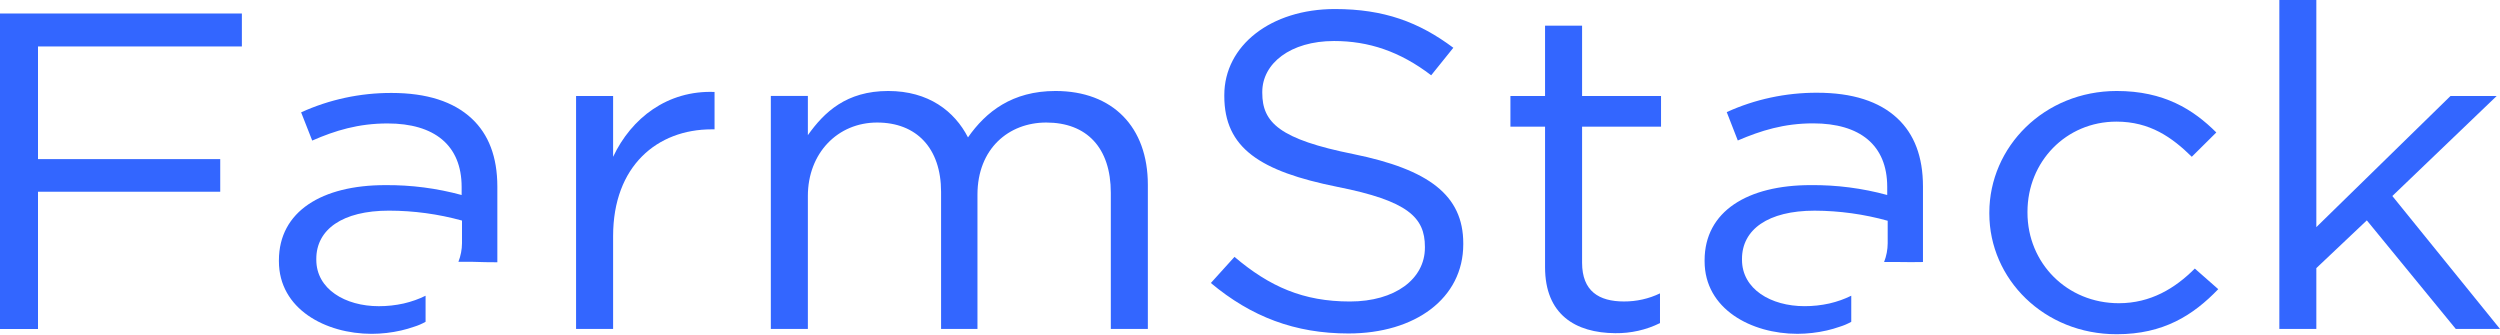
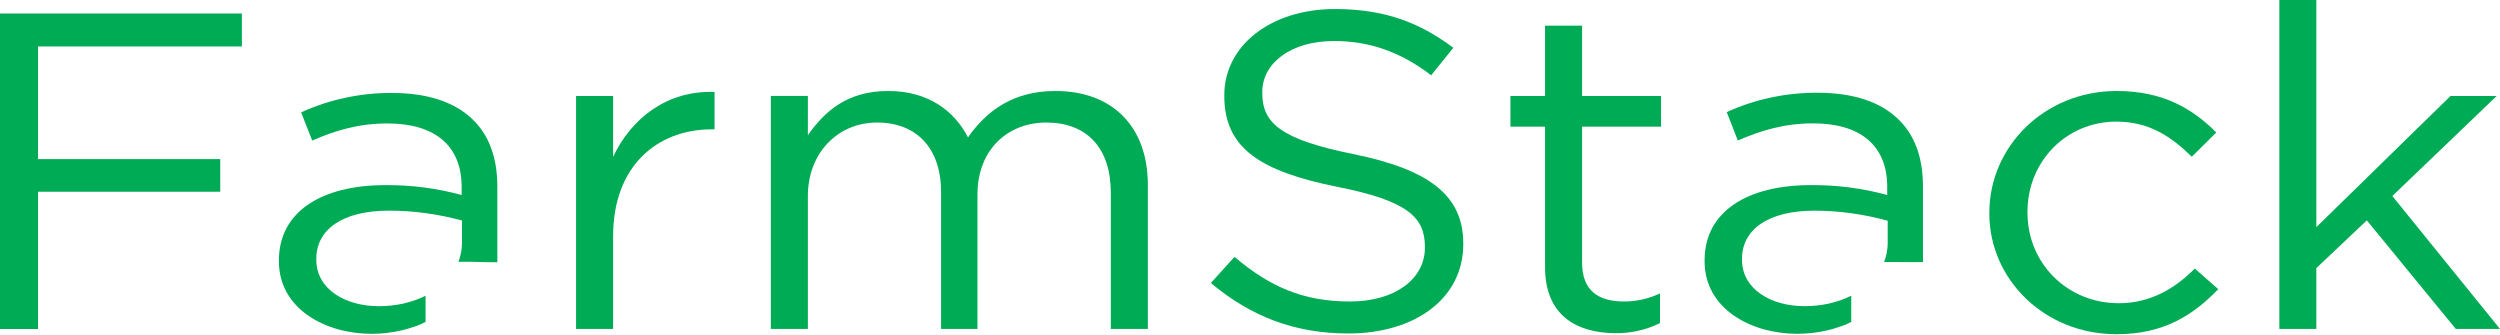
<svg xmlns="http://www.w3.org/2000/svg" width="374" height="50" viewBox="0 0 374 50" fill="none">
-   <path d="M287.676 39.198V27.894C287.676 23.442 286.376 20.071 283.858 17.712C281.126 15.151 277.099 13.873 271.849 13.873C267.162 13.858 262.534 14.849 258.32 16.771L259.974 21.017C263.431 19.533 266.883 18.456 271.248 18.456C278.227 18.456 282.328 21.691 282.328 27.959V29.172C278.613 28.157 274.758 27.658 270.888 27.693C261.45 27.693 255.008 31.602 255.008 38.947V39.082C255.008 46.231 261.987 49.939 268.891 49.939C270.376 49.935 271.856 49.767 273.299 49.436C273.948 49.286 274.588 49.102 275.215 48.882C275.821 48.698 276.403 48.45 276.949 48.143C276.949 47.499 276.949 46.86 276.949 46.216C276.949 45.572 276.949 44.893 276.949 44.239C276.445 44.488 275.925 44.709 275.392 44.898C274.829 45.098 274.254 45.267 273.669 45.401C272.452 45.671 271.205 45.806 269.954 45.803C264.918 45.803 260.602 43.243 260.602 38.861V38.73C260.602 34.348 264.489 31.516 271.468 31.516C275.169 31.529 278.85 32.037 282.398 33.025V36.396C282.393 37.352 282.211 38.3 281.861 39.198H284.073C285.301 39.222 286.502 39.222 287.676 39.198Z" fill="#3366FF" />
-   <path d="M0 2.02H36.184V6.95H5.685V23.803H32.947V28.683H5.685V49.218H0V2.02Z" fill="#3366FF" />
-   <path d="M74.403 39.235V27.931C74.403 23.479 73.104 20.108 70.586 17.749C67.853 15.188 63.827 13.905 58.577 13.905C53.889 13.892 49.261 14.885 45.048 16.808L46.707 21.029C50.164 19.52 53.616 18.468 57.981 18.468C64.96 18.468 69.061 21.703 69.061 27.971V29.174C65.346 28.159 61.491 27.66 57.621 27.695C48.199 27.695 41.725 31.604 41.725 38.949V39.084C41.725 46.233 48.704 49.941 55.608 49.941C57.093 49.937 58.573 49.769 60.015 49.438C60.665 49.288 61.305 49.104 61.932 48.884C62.539 48.7 63.121 48.45 63.666 48.14C63.666 47.501 63.666 46.862 63.666 46.218C63.666 45.574 63.666 44.895 63.666 44.241C63.162 44.49 62.642 44.711 62.109 44.9C61.546 45.1 60.971 45.269 60.386 45.403C59.168 45.673 57.922 45.808 56.671 45.806C51.635 45.806 47.319 43.245 47.319 38.863V38.727C47.319 34.345 51.206 31.513 58.185 31.513C61.885 31.517 65.566 32.017 69.115 32.997V36.368C69.11 37.324 68.928 38.272 68.578 39.17H70.79C72.025 39.214 73.229 39.235 74.403 39.235Z" fill="#3366FF" />
-   <path d="M86.18 14.359H91.721V23.46C94.453 17.665 99.854 13.484 106.897 13.756V19.35H106.468C98.34 19.35 91.721 24.808 91.721 35.328V49.212H86.18V14.359Z" fill="#3366FF" />
-   <path d="M115.316 14.352H120.857V20.218C123.299 16.782 126.612 13.612 132.872 13.612C138.911 13.612 142.798 16.631 144.811 20.555C147.495 16.711 151.431 13.612 157.905 13.612C166.468 13.612 171.718 19.005 171.718 27.633V49.205H166.178V28.846C166.178 22.104 162.581 18.331 156.515 18.331C150.905 18.331 146.229 22.24 146.229 29.117V49.205H140.785V28.71C140.785 22.17 137.113 18.331 131.213 18.331C125.313 18.331 120.857 22.914 120.857 29.318V49.205H115.316V14.352Z" fill="#3366FF" />
-   <path d="M181.143 42.337L184.68 38.428C189.931 42.88 194.967 45.104 201.946 45.104C208.705 45.104 213.166 41.733 213.166 37.055V36.919C213.166 32.537 210.648 30.047 200.072 27.954C188.481 25.62 183.156 22.139 183.156 14.361V14.225C183.156 6.81 190.135 1.352 199.702 1.352C207.04 1.352 212.291 3.309 217.418 7.147L214.105 11.262C209.429 7.69 204.753 6.136 199.573 6.136C193.029 6.136 188.836 9.506 188.836 13.757V13.888C188.836 18.34 191.423 20.836 202.504 23.059C213.724 25.353 218.905 29.192 218.905 36.406V36.542C218.905 44.631 211.711 49.888 201.726 49.888C193.732 49.888 187.188 47.393 181.143 42.337Z" fill="#3366FF" />
-   <path d="M231.14 39.974V18.945H225.959V14.357H231.14V3.843H236.68V14.357H248.491V18.945H236.68V39.3C236.68 43.551 239.198 45.1 242.94 45.1C244.816 45.108 246.667 44.693 248.335 43.888V48.335C246.274 49.355 243.972 49.874 241.64 49.844C235.681 49.804 231.14 47.052 231.14 39.974Z" fill="#3366FF" />
-   <path d="M297.604 31.949V31.814C297.604 21.973 305.807 13.612 316.668 13.612C323.722 13.612 328.108 16.374 331.56 19.815L327.893 23.453C324.941 20.555 321.634 18.195 316.619 18.195C309.066 18.195 303.311 24.197 303.311 31.678V31.814C303.311 39.36 309.216 45.361 316.979 45.361C321.725 45.361 325.397 43.138 328.344 40.175L331.85 43.259C328.092 47.167 323.647 50 316.668 50C305.807 50.015 297.604 41.749 297.604 31.949Z" fill="#3366FF" />
-   <path d="M340.989 0H346.524V33.978L366.597 14.358H373.506L357.894 29.324L374 49.211H367.386L354.077 32.967L346.524 40.11V49.211H340.989V0Z" fill="#3366FF" />
+   <path d="M287.676 39.198V27.894C287.676 23.442 286.376 20.071 283.858 17.712C281.126 15.151 277.099 13.873 271.849 13.873C267.162 13.858 262.534 14.849 258.32 16.771L259.974 21.017C263.431 19.533 266.883 18.456 271.248 18.456C278.227 18.456 282.328 21.691 282.328 27.959V29.172C278.613 28.157 274.758 27.658 270.888 27.693C261.45 27.693 255.008 31.602 255.008 38.947V39.082C255.008 46.231 261.987 49.939 268.891 49.939C270.376 49.935 271.856 49.767 273.299 49.436C273.948 49.286 274.588 49.102 275.215 48.882C275.821 48.698 276.403 48.45 276.949 48.143C276.949 47.499 276.949 46.86 276.949 46.216C276.949 45.572 276.949 44.893 276.949 44.239C276.445 44.488 275.925 44.709 275.392 44.898C274.829 45.098 274.254 45.267 273.669 45.401C272.452 45.671 271.205 45.806 269.954 45.803C264.918 45.803 260.602 43.243 260.602 38.861V38.73C260.602 34.348 264.489 31.516 271.468 31.516C275.169 31.529 278.85 32.037 282.398 33.025V36.396C282.393 37.352 282.211 38.3 281.861 39.198H284.073C285.301 39.222 286.502 39.222 287.676 39.198Z" fill="#00ab55" />
+   <path d="M0 2.02H36.184V6.95H5.685V23.803H32.947V28.683H5.685V49.218H0V2.02Z" fill="#00ab55" />
+   <path d="M74.403 39.235V27.931C74.403 23.479 73.104 20.108 70.586 17.749C67.853 15.188 63.827 13.905 58.577 13.905C53.889 13.892 49.261 14.885 45.048 16.808L46.707 21.029C50.164 19.52 53.616 18.468 57.981 18.468C64.96 18.468 69.061 21.703 69.061 27.971V29.174C65.346 28.159 61.491 27.66 57.621 27.695C48.199 27.695 41.725 31.604 41.725 38.949V39.084C41.725 46.233 48.704 49.941 55.608 49.941C57.093 49.937 58.573 49.769 60.015 49.438C60.665 49.288 61.305 49.104 61.932 48.884C62.539 48.7 63.121 48.45 63.666 48.14C63.666 47.501 63.666 46.862 63.666 46.218C63.666 45.574 63.666 44.895 63.666 44.241C63.162 44.49 62.642 44.711 62.109 44.9C61.546 45.1 60.971 45.269 60.386 45.403C59.168 45.673 57.922 45.808 56.671 45.806C51.635 45.806 47.319 43.245 47.319 38.863V38.727C47.319 34.345 51.206 31.513 58.185 31.513C61.885 31.517 65.566 32.017 69.115 32.997V36.368C69.11 37.324 68.928 38.272 68.578 39.17H70.79C72.025 39.214 73.229 39.235 74.403 39.235Z" fill="#00ab55" />
+   <path d="M86.18 14.359H91.721V23.46C94.453 17.665 99.854 13.484 106.897 13.756V19.35H106.468C98.34 19.35 91.721 24.808 91.721 35.328V49.212H86.18V14.359Z" fill="#00ab55" />
+   <path d="M115.316 14.352H120.857V20.218C123.299 16.782 126.612 13.612 132.872 13.612C138.911 13.612 142.798 16.631 144.811 20.555C147.495 16.711 151.431 13.612 157.905 13.612C166.468 13.612 171.718 19.005 171.718 27.633V49.205H166.178V28.846C166.178 22.104 162.581 18.331 156.515 18.331C150.905 18.331 146.229 22.24 146.229 29.117V49.205H140.785V28.71C140.785 22.17 137.113 18.331 131.213 18.331C125.313 18.331 120.857 22.914 120.857 29.318V49.205H115.316V14.352Z" fill="#00ab55" />
+   <path d="M181.143 42.337L184.68 38.428C189.931 42.88 194.967 45.104 201.946 45.104C208.705 45.104 213.166 41.733 213.166 37.055V36.919C213.166 32.537 210.648 30.047 200.072 27.954C188.481 25.62 183.156 22.139 183.156 14.361V14.225C183.156 6.81 190.135 1.352 199.702 1.352C207.04 1.352 212.291 3.309 217.418 7.147L214.105 11.262C209.429 7.69 204.753 6.136 199.573 6.136C193.029 6.136 188.836 9.506 188.836 13.757V13.888C188.836 18.34 191.423 20.836 202.504 23.059C213.724 25.353 218.905 29.192 218.905 36.406V36.542C218.905 44.631 211.711 49.888 201.726 49.888C193.732 49.888 187.188 47.393 181.143 42.337Z" fill="#00ab55" />
+   <path d="M231.14 39.974V18.945H225.959V14.357H231.14V3.843H236.68V14.357H248.491V18.945H236.68V39.3C236.68 43.551 239.198 45.1 242.94 45.1C244.816 45.108 246.667 44.693 248.335 43.888V48.335C246.274 49.355 243.972 49.874 241.64 49.844C235.681 49.804 231.14 47.052 231.14 39.974Z" fill="#00ab55" />
+   <path d="M297.604 31.949V31.814C297.604 21.973 305.807 13.612 316.668 13.612C323.722 13.612 328.108 16.374 331.56 19.815L327.893 23.453C324.941 20.555 321.634 18.195 316.619 18.195C309.066 18.195 303.311 24.197 303.311 31.678V31.814C303.311 39.36 309.216 45.361 316.979 45.361C321.725 45.361 325.397 43.138 328.344 40.175L331.85 43.259C328.092 47.167 323.647 50 316.668 50C305.807 50.015 297.604 41.749 297.604 31.949Z" fill="#00ab55" />
+   <path d="M340.989 0H346.524V33.978L366.597 14.358H373.506L357.894 29.324L374 49.211H367.386L354.077 32.967L346.524 40.11V49.211H340.989V0Z" fill="#00ab55" />
</svg>
